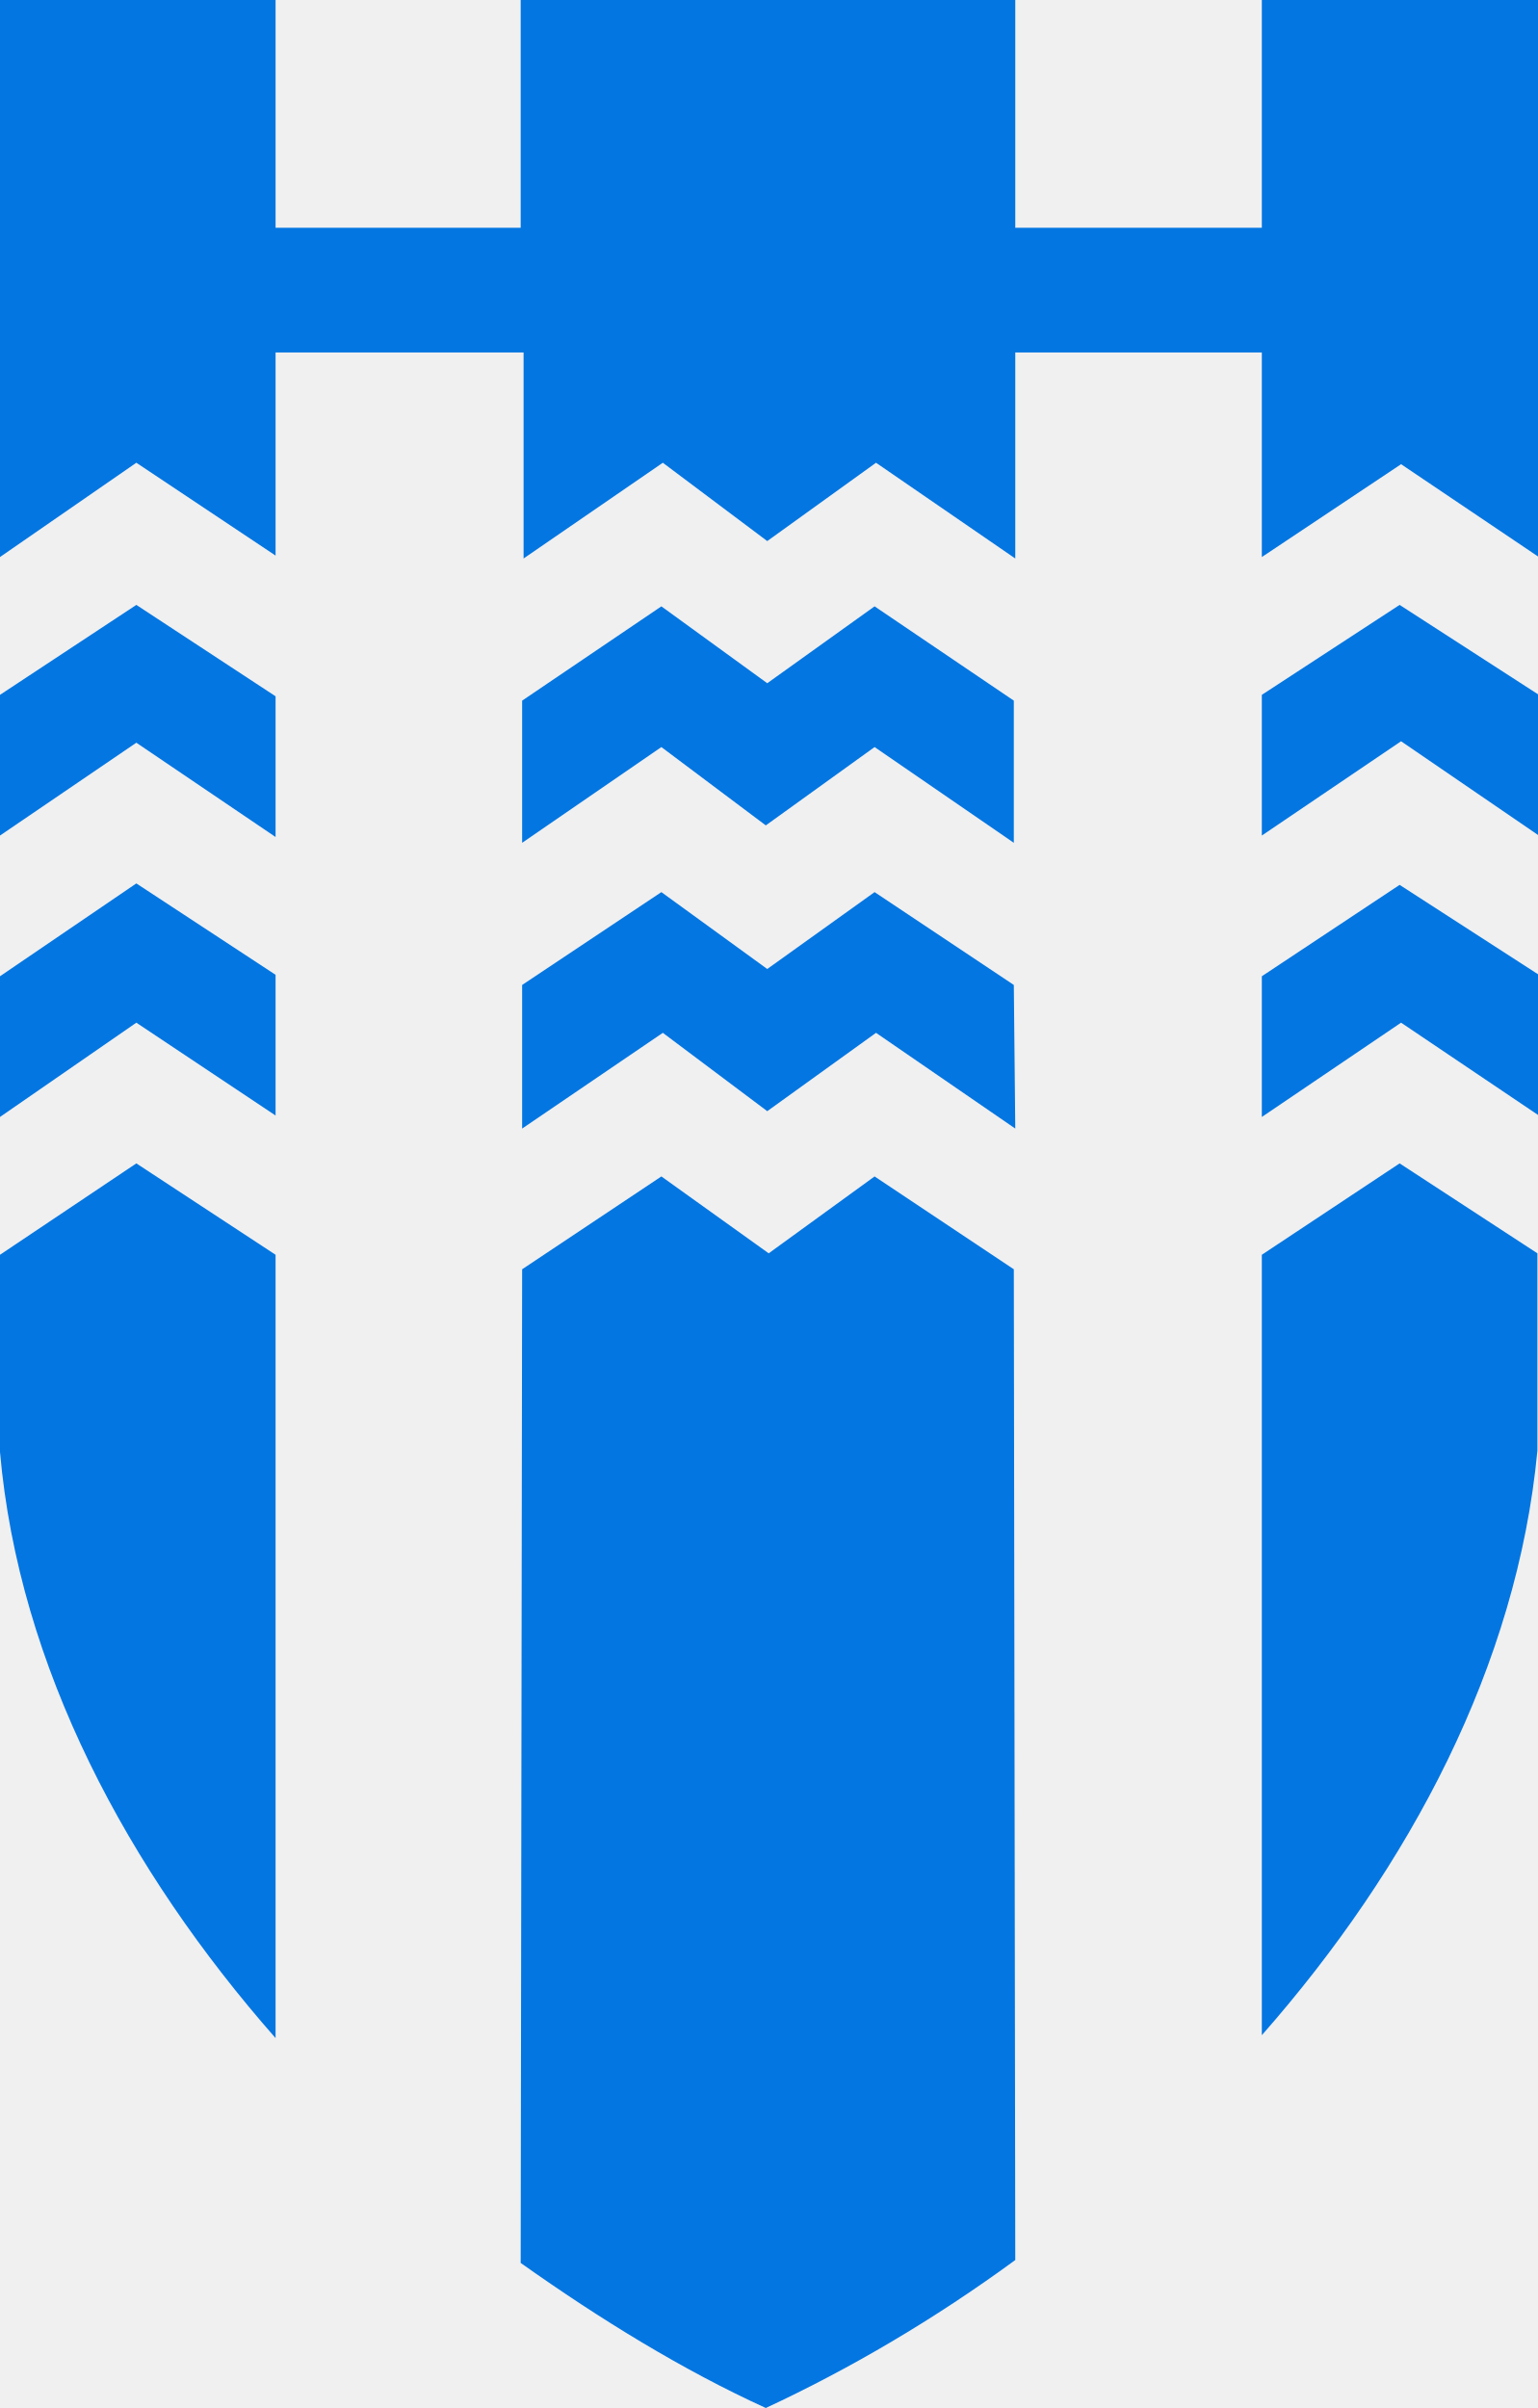
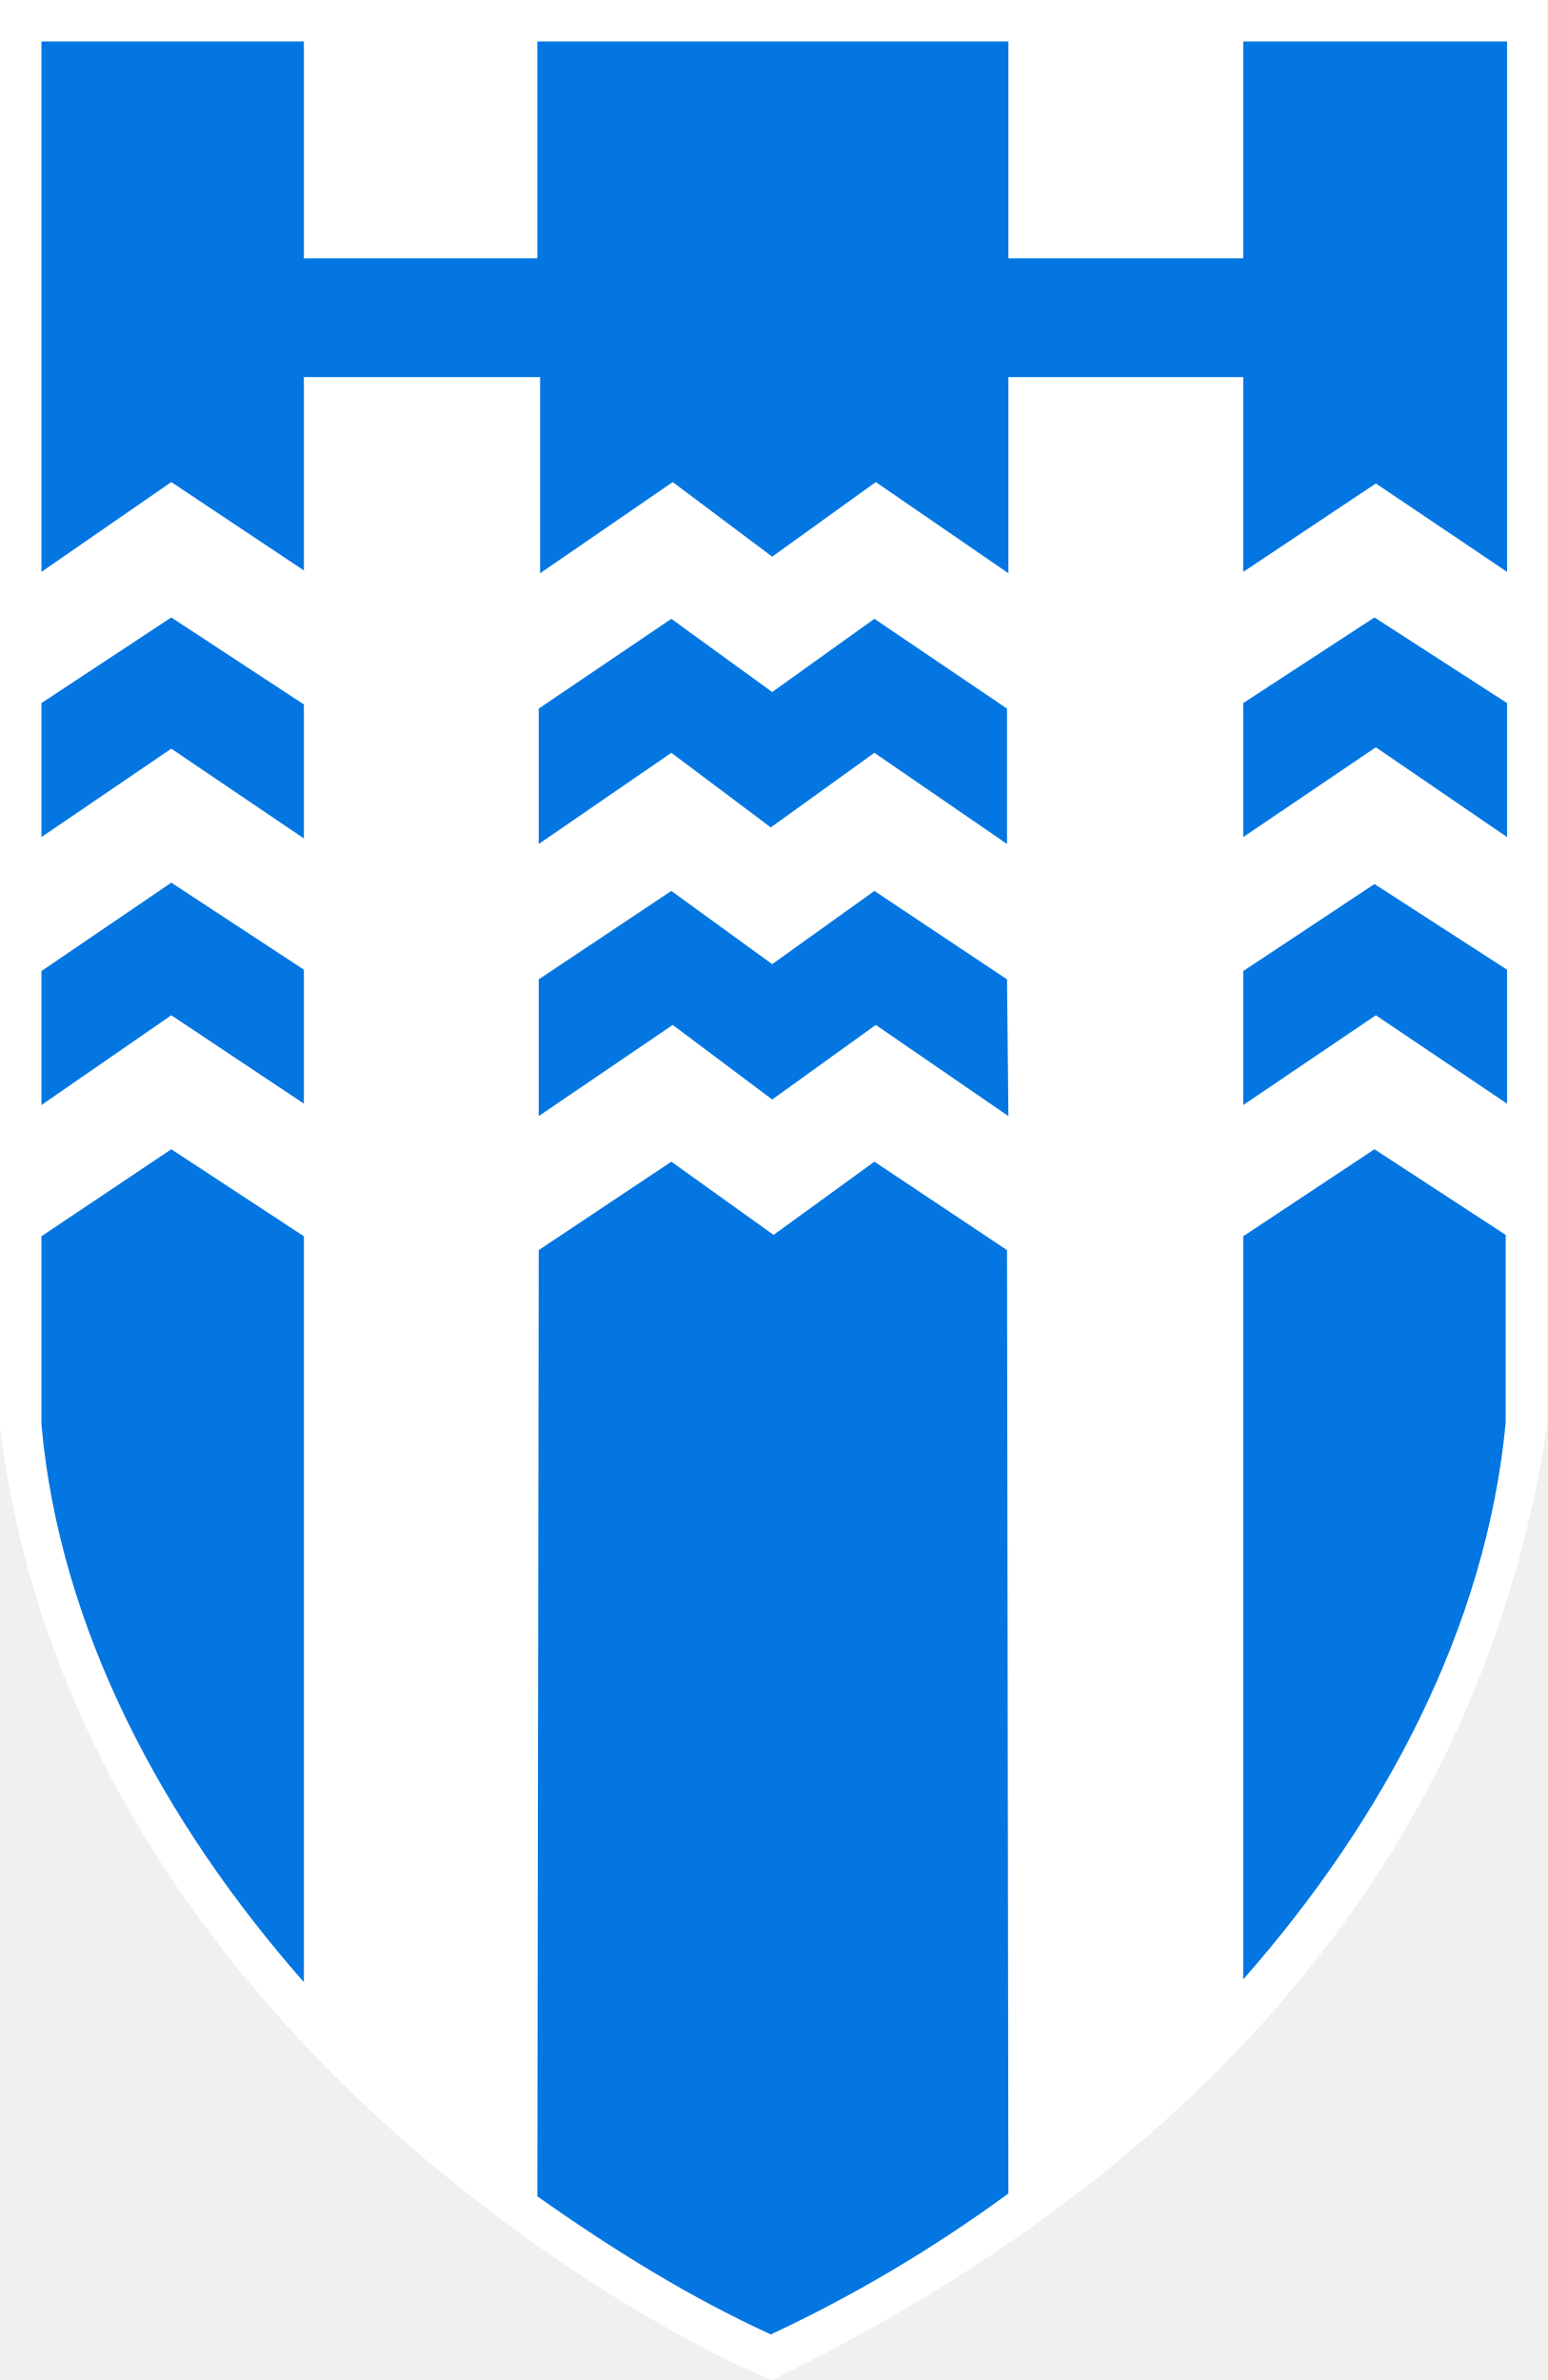
- <svg xmlns="http://www.w3.org/2000/svg" version="1.1" id="Layer_1" x="0px" y="0px" viewBox="0 0 106 166" style="enable-background:new 0 0 106 166;" xml:space="preserve">
+ <svg xmlns="http://www.w3.org/2000/svg" version="1.1" id="Layer_1" x="0px" y="0px" viewBox="0 0 112 172.3" style="enable-background:new 0 0 112 172.3;" xml:space="preserve">
  <style type="text/css">
- 	.st0{fill:#0376E1;}
+ 	.st0{fill:#FFFFFF;stroke:#FFFFFF;stroke-width:6;stroke-miterlimit:10;}
+ 	.st1{fill:#0376E1;}
</style>
-   <path class="st0" d="M87,67.3V77l9.6-6.5l9.5,6.4v-9.7L96.5,61L87,67.3z" />
-   <path class="st0" d="M52.9,47.1l-7.3-5.3l-9.6,6.5v9.8l9.6-6.6l7.2,5.4l7.5-5.4l9.6,6.6v-9.8l-9.6-6.5L52.9,47.1z" />
-   <path class="st0" d="M96.5,41.7L87,47.9v9.7l9.6-6.5l9.5,6.5v-9.7L96.5,41.7z" />
-   <path class="st0" d="M9.4,31.9l9.6,6.4V24.3h17.1v14.2l9.6-6.6l7.2,5.4l7.5-5.4l9.6,6.6V24.3h17v14.1l9.6-6.4l9.5,6.4V0H87v15.7H70  V0H53.2H35.9v15.7H19V0H0v38.4L9.4,31.9z" />
-   <path class="st0" d="M9.4,70.5l9.6,6.4v-9.7l-9.6-6.3L0,67.3v9.7L9.4,70.5z" />
-   <path class="st0" d="M19,57.7v-9.7l-9.6-6.3L0,47.9v9.7l9.4-6.4L19,57.7z" />
-   <path class="st0" d="M96.5,80.2L87,86.5v53.8c10.2-11.6,17.6-25.5,19-40.3V86.4L96.5,80.2z" />
-   <path class="st0" d="M19,86.5l-9.6-6.3L0,86.5v13.6c1.3,14.8,8.8,28.8,19,40.4V86.5z" />
-   <path class="st0" d="M69.9,87.5l-9.6-6.4L53,86.4l-7.4-5.3L36,87.5L35.9,156c5.5,3.9,11.2,7.4,16.9,10c5.8-2.7,11.6-6.1,17.2-10.2" />
-   <path class="st0" d="M69.9,67.9l-9.6-6.4l-7.4,5.3l-7.3-5.3L36,67.9v9.9l9.7-6.6l7.2,5.4l7.5-5.4l9.6,6.6" />
+   <path class="st0" d="M3,3c0,32.2,0,100.1,0,100.1c5.1,40.8,44.7,62.4,52.8,65.9c25.1-12.5,48.1-33.1,53.2-66V3l0,0H3z" />
+   <path class="st1" d="M90,70.3V80l9.6-6.5l9.5,6.4v-9.7L99.5,64L90,70.3z" />
+   <path class="st1" d="M55.9,50.1l-7.3-5.3L39,51.3v9.8l9.6-6.6l7.2,5.4l7.5-5.4l9.6,6.6v-9.8l-9.6-6.5L55.9,50.1z" />
+   <path class="st1" d="M99.5,44.7L90,50.9v9.7l9.6-6.5l9.5,6.5v-9.7L99.5,44.7z" />
+   <path class="st1" d="M12.4,34.9l9.6,6.4v-14h17.1v14.2l9.6-6.6l7.2,5.4l7.5-5.4l9.6,6.6V27.3h17v14.1l9.6-6.4l9.5,6.4V3H90v15.7H73  V3H56.2H38.9v15.7H22V3H3v38.4L12.4,34.9z" />
+   <path class="st1" d="M12.4,73.5l9.6,6.4v-9.7l-9.6-6.3L3,70.3V80L12.4,73.5z" />
+   <path class="st1" d="M22,60.7V51l-9.6-6.3L3,50.9v9.7l9.4-6.4L22,60.7z" />
+   <path class="st1" d="M99.5,83.2L90,89.5v53.8c10.2-11.6,17.6-25.5,19-40.3V89.4L99.5,83.2z" />
+   <path class="st1" d="M22,89.5l-9.6-6.3L3,89.5v13.6c1.3,14.8,8.8,28.8,19,40.4V89.5z" />
+   <path class="st1" d="M72.9,90.5l-9.6-6.4L56,89.4l-7.4-5.3L39,90.5L38.9,159c5.5,3.9,11.2,7.4,16.9,10c5.8-2.7,11.6-6.1,17.2-10.2" />
+   <path class="st1" d="M72.9,70.9l-9.6-6.4l-7.4,5.3l-7.3-5.3L39,70.9v9.9l9.7-6.6l7.2,5.4l7.5-5.4l9.6,6.6" />
</svg>
